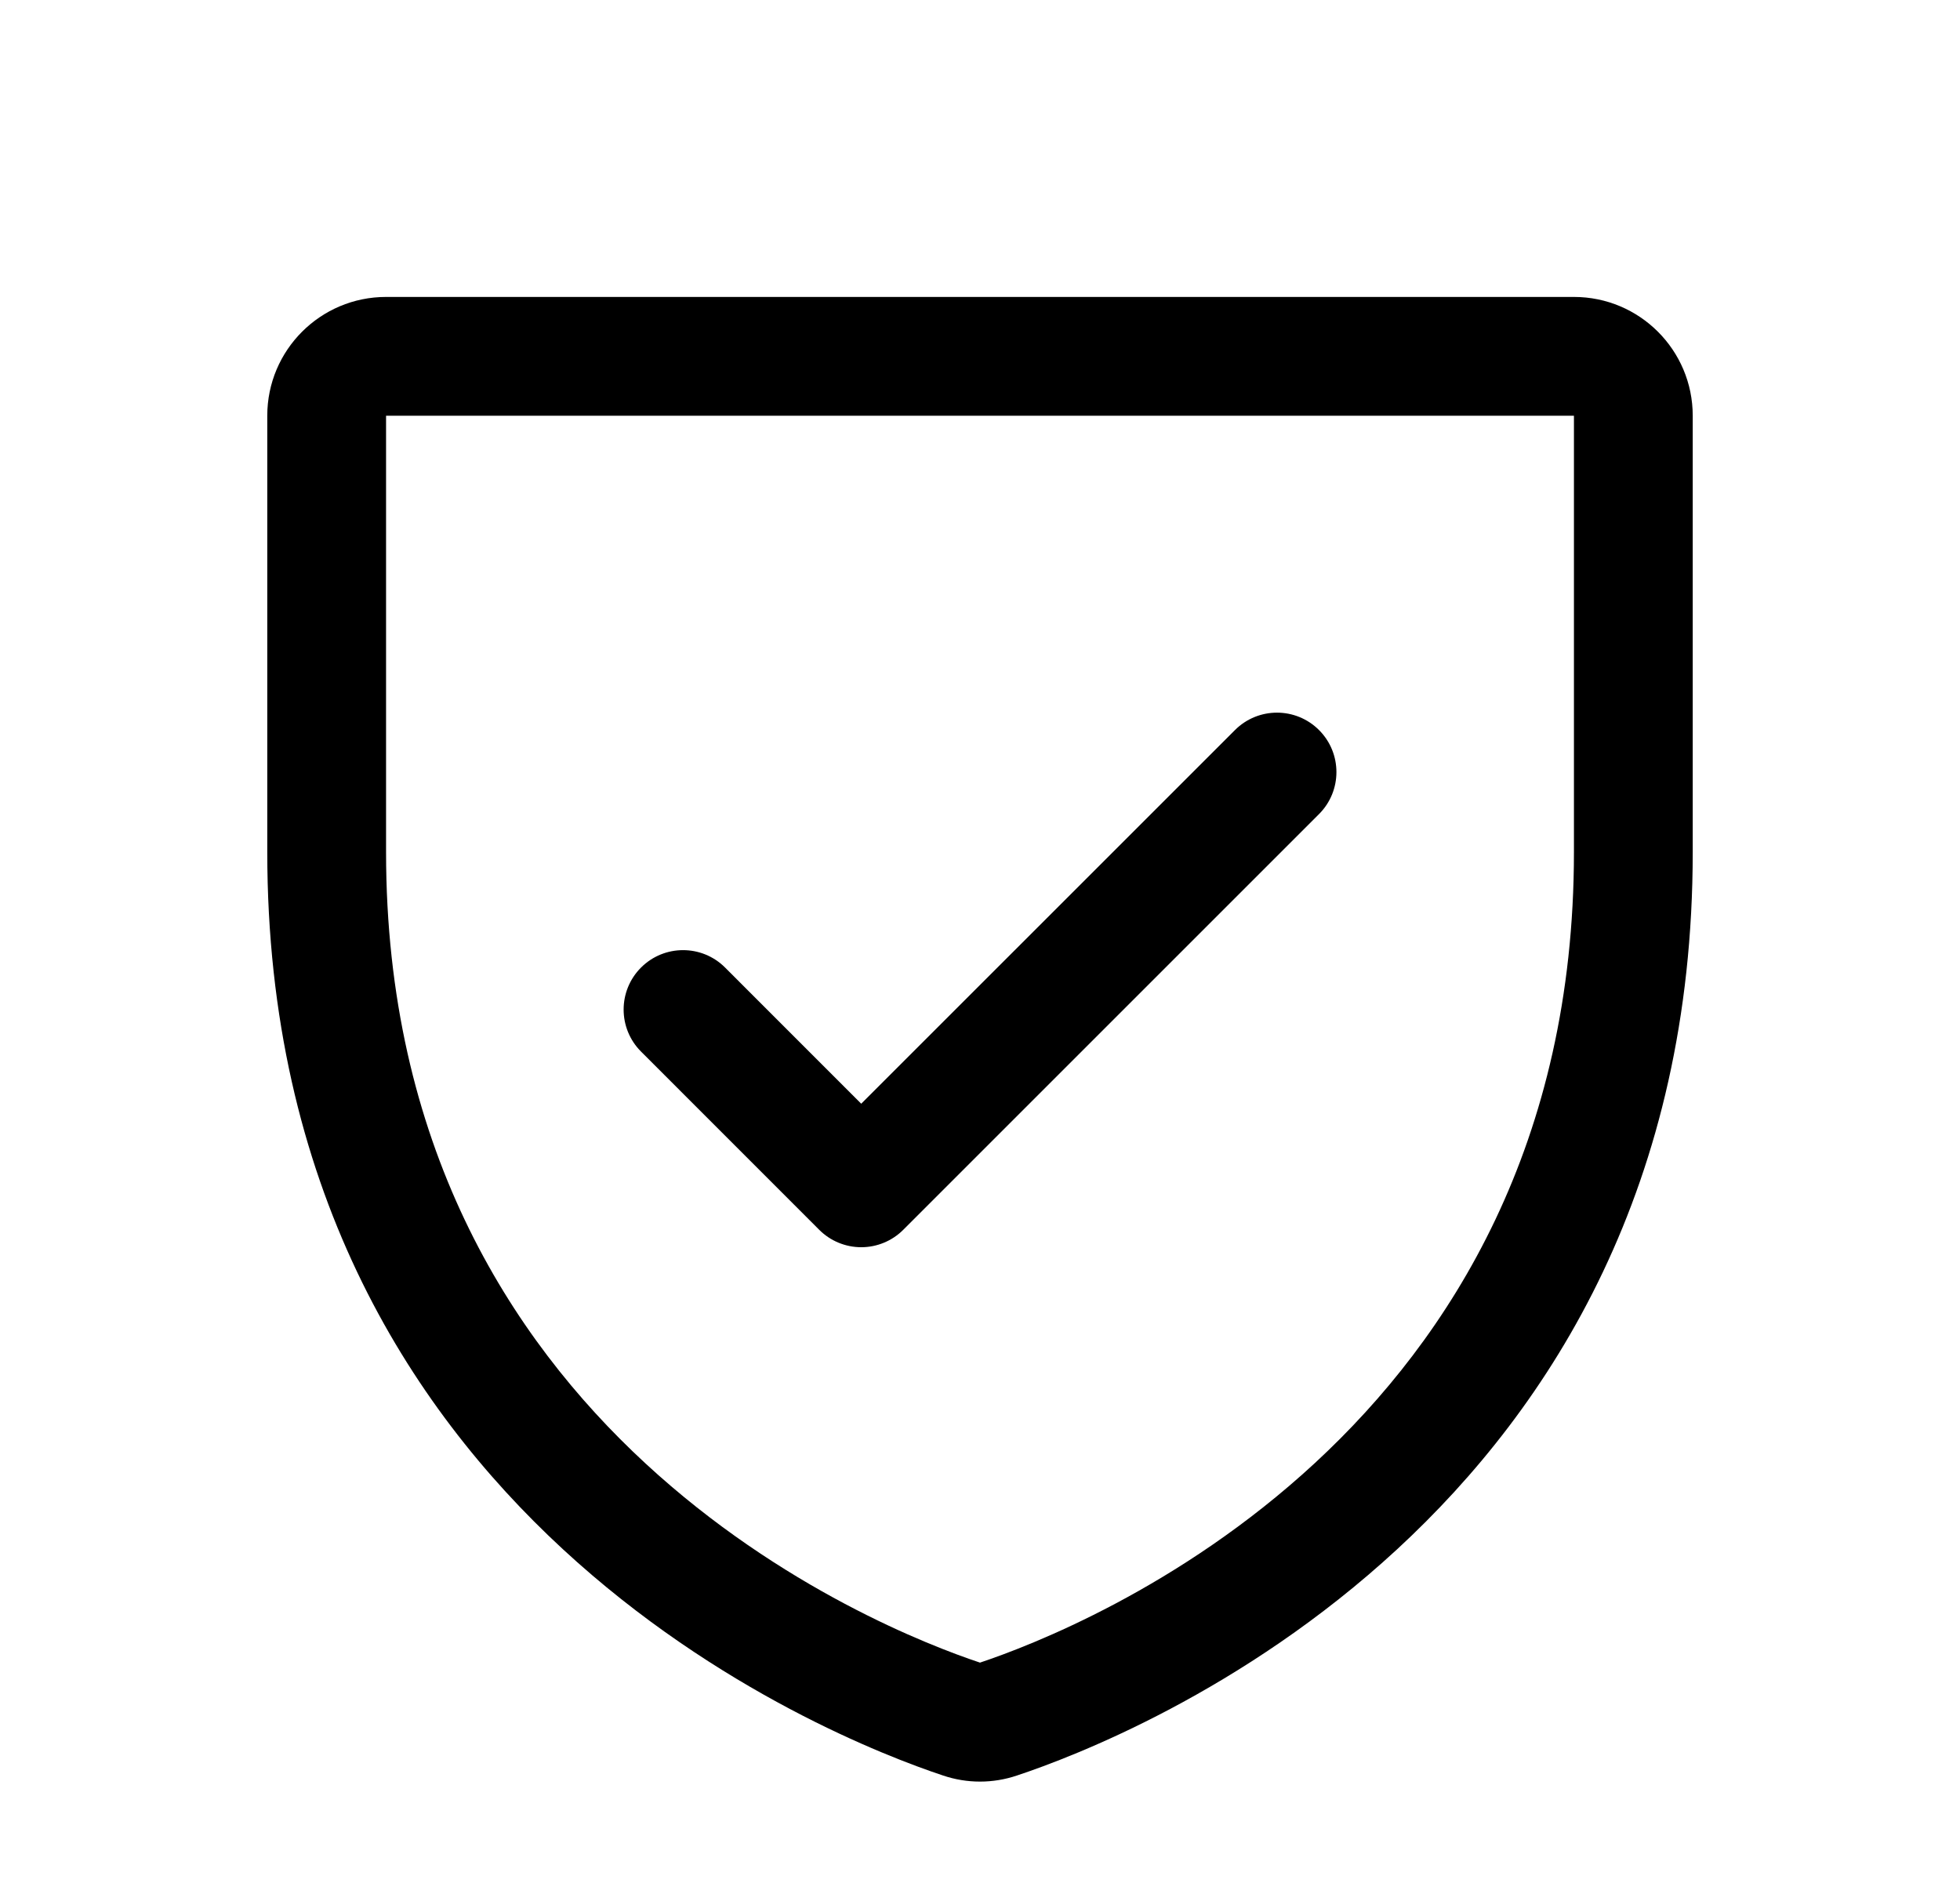
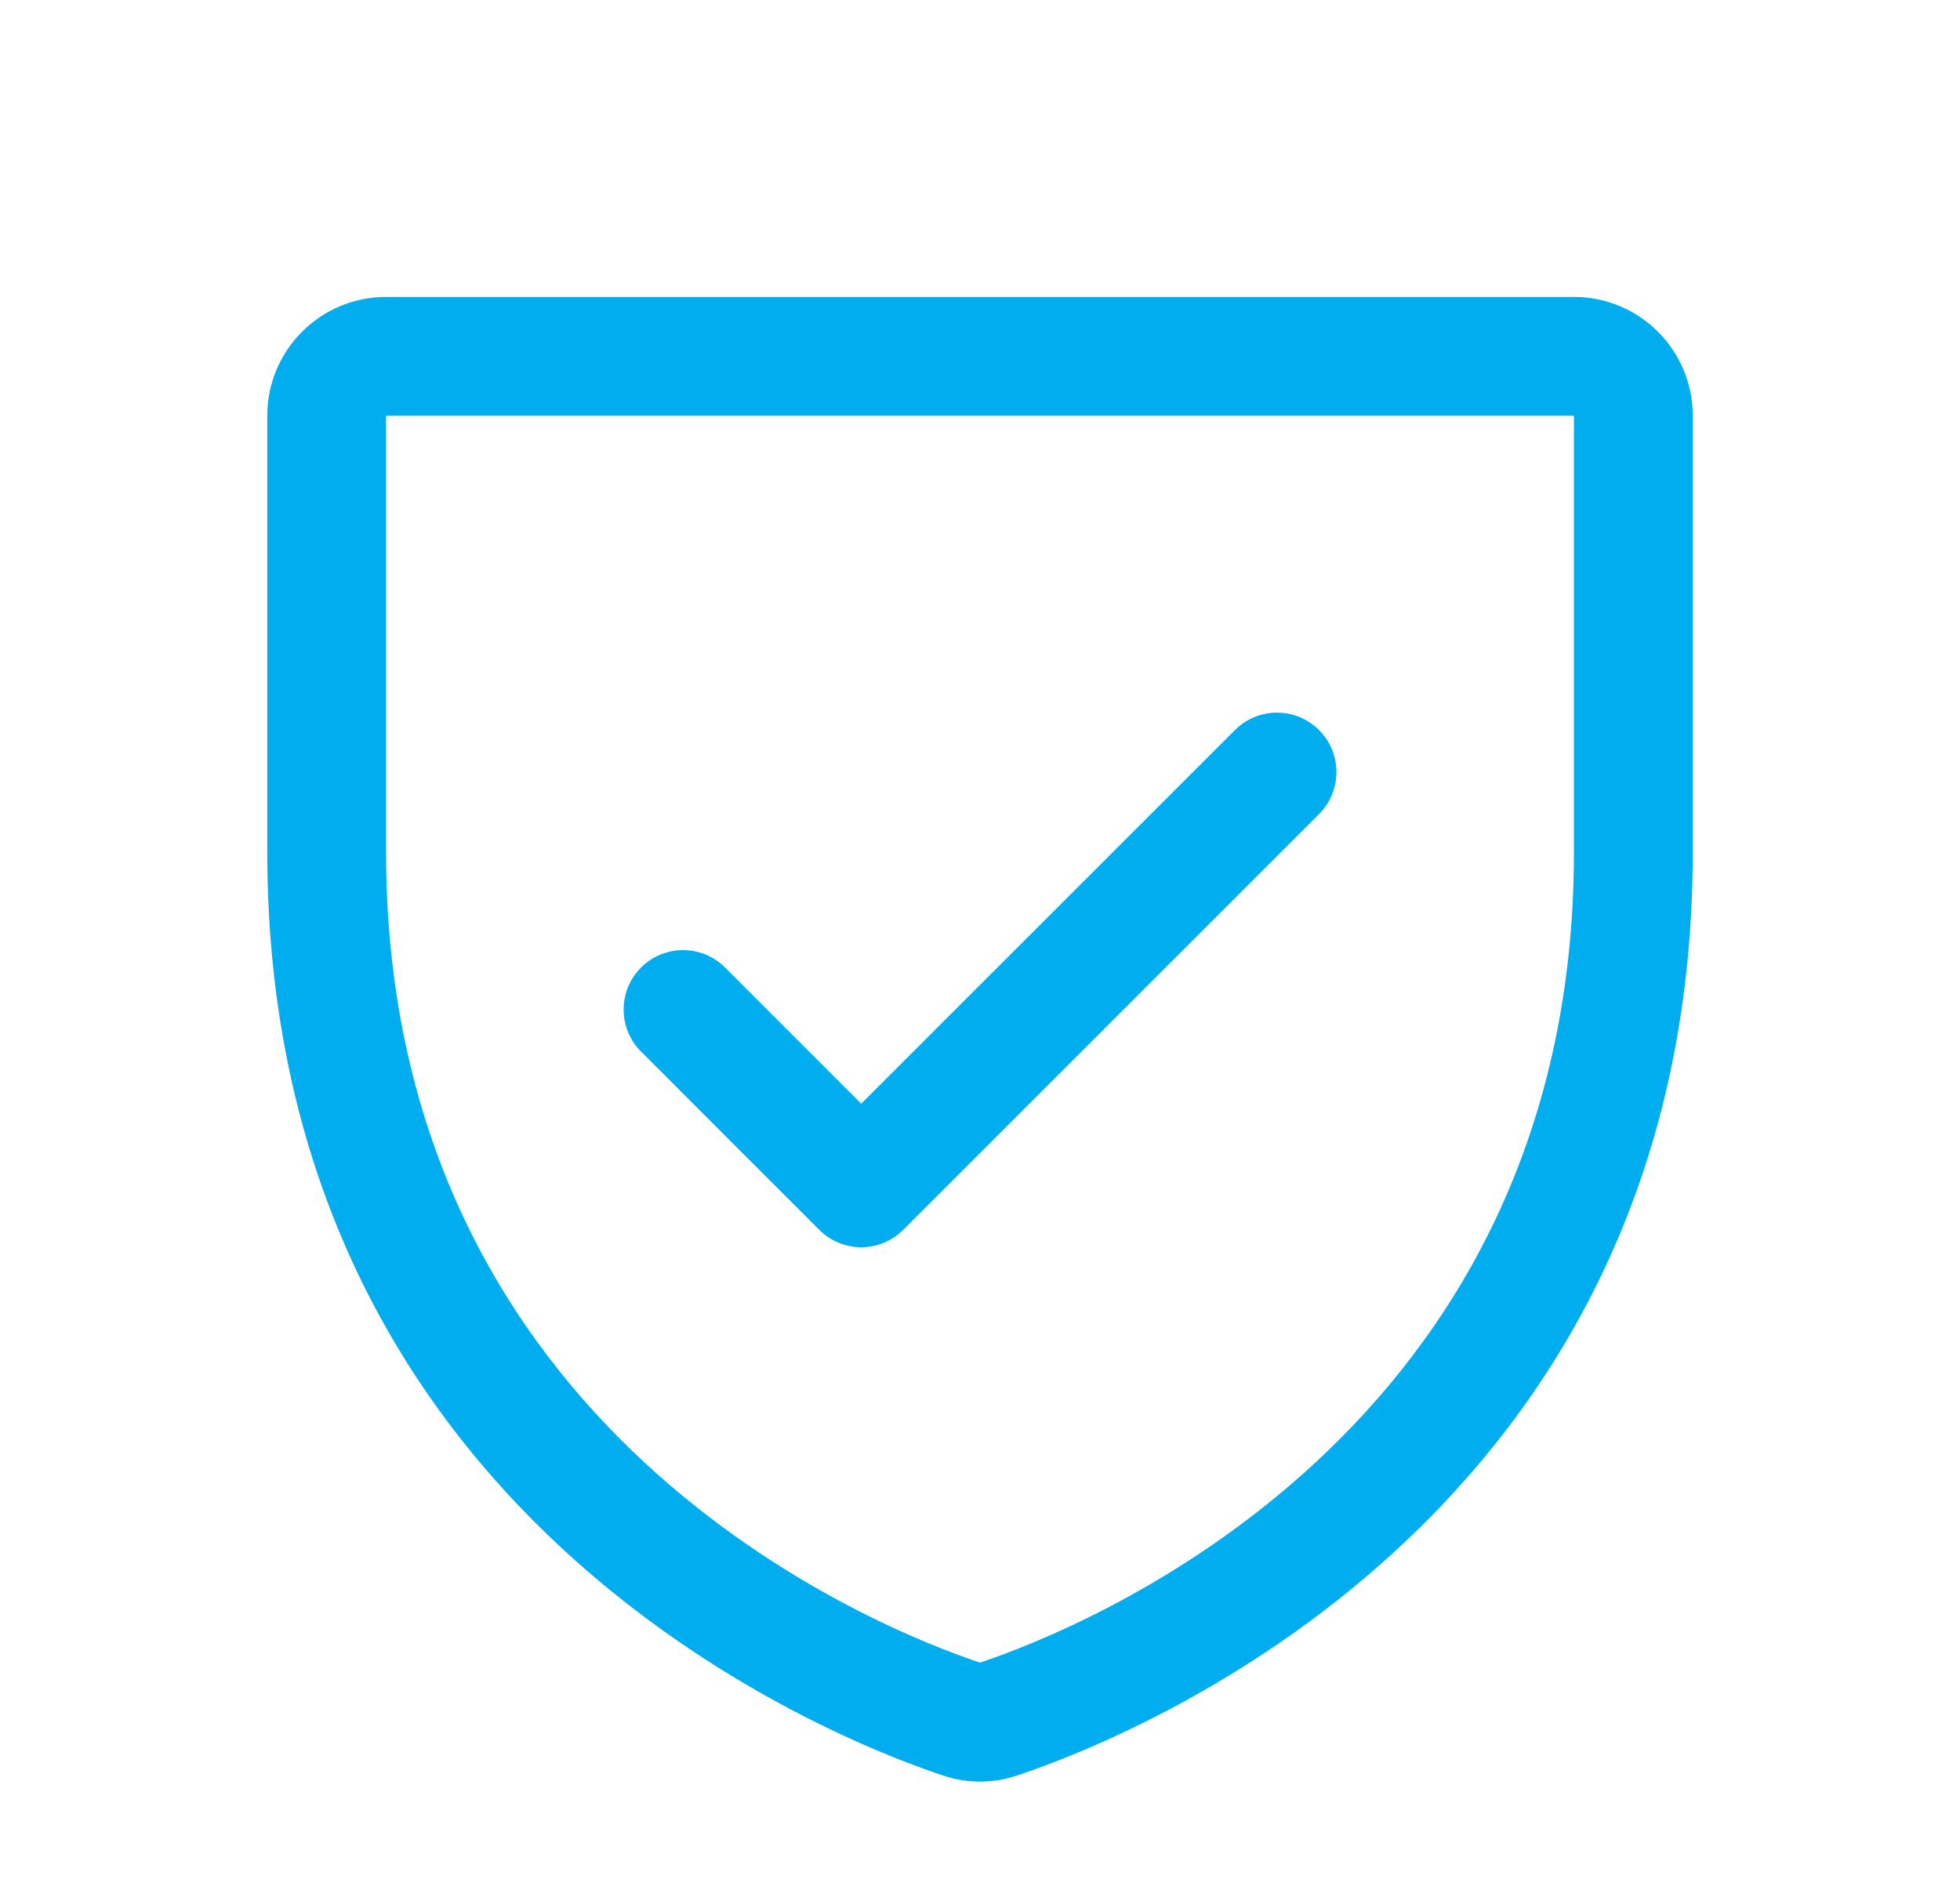
<svg xmlns="http://www.w3.org/2000/svg" viewBox="0 0 33 32" fill="none">
-   <path fill="currentColor" d="M26.5 5h-20a2 2 0 0 0-2 2v7.348c0 11.2 9.478 14.917 11.375 15.548a1.94 1.94 0 0 0 1.25 0c1.9-.631 11.375-4.347 11.375-15.548V7a2 2 0 0 0-2-2m0 9.349c0 9.802-8.294 13.077-10 13.647-1.691-.563-10-3.836-10-13.647V7h20zm-15.707 3.358a1 1 0 1 1 1.415-1.415l2.292 2.293 6.293-6.292a1 1 0 0 1 1.415 1.415l-7 7a1 1 0 0 1-1.415 0z" />
+   <path fill="#00adef" d="M26.5 5h-20a2 2 0 0 0-2 2v7.348c0 11.2 9.478 14.917 11.375 15.548a1.94 1.94 0 0 0 1.25 0c1.9-.631 11.375-4.347 11.375-15.548V7a2 2 0 0 0-2-2m0 9.349c0 9.802-8.294 13.077-10 13.647-1.691-.563-10-3.836-10-13.647V7h20zm-15.707 3.358a1 1 0 1 1 1.415-1.415l2.292 2.293 6.293-6.292a1 1 0 0 1 1.415 1.415l-7 7a1 1 0 0 1-1.415 0z" />
</svg>
